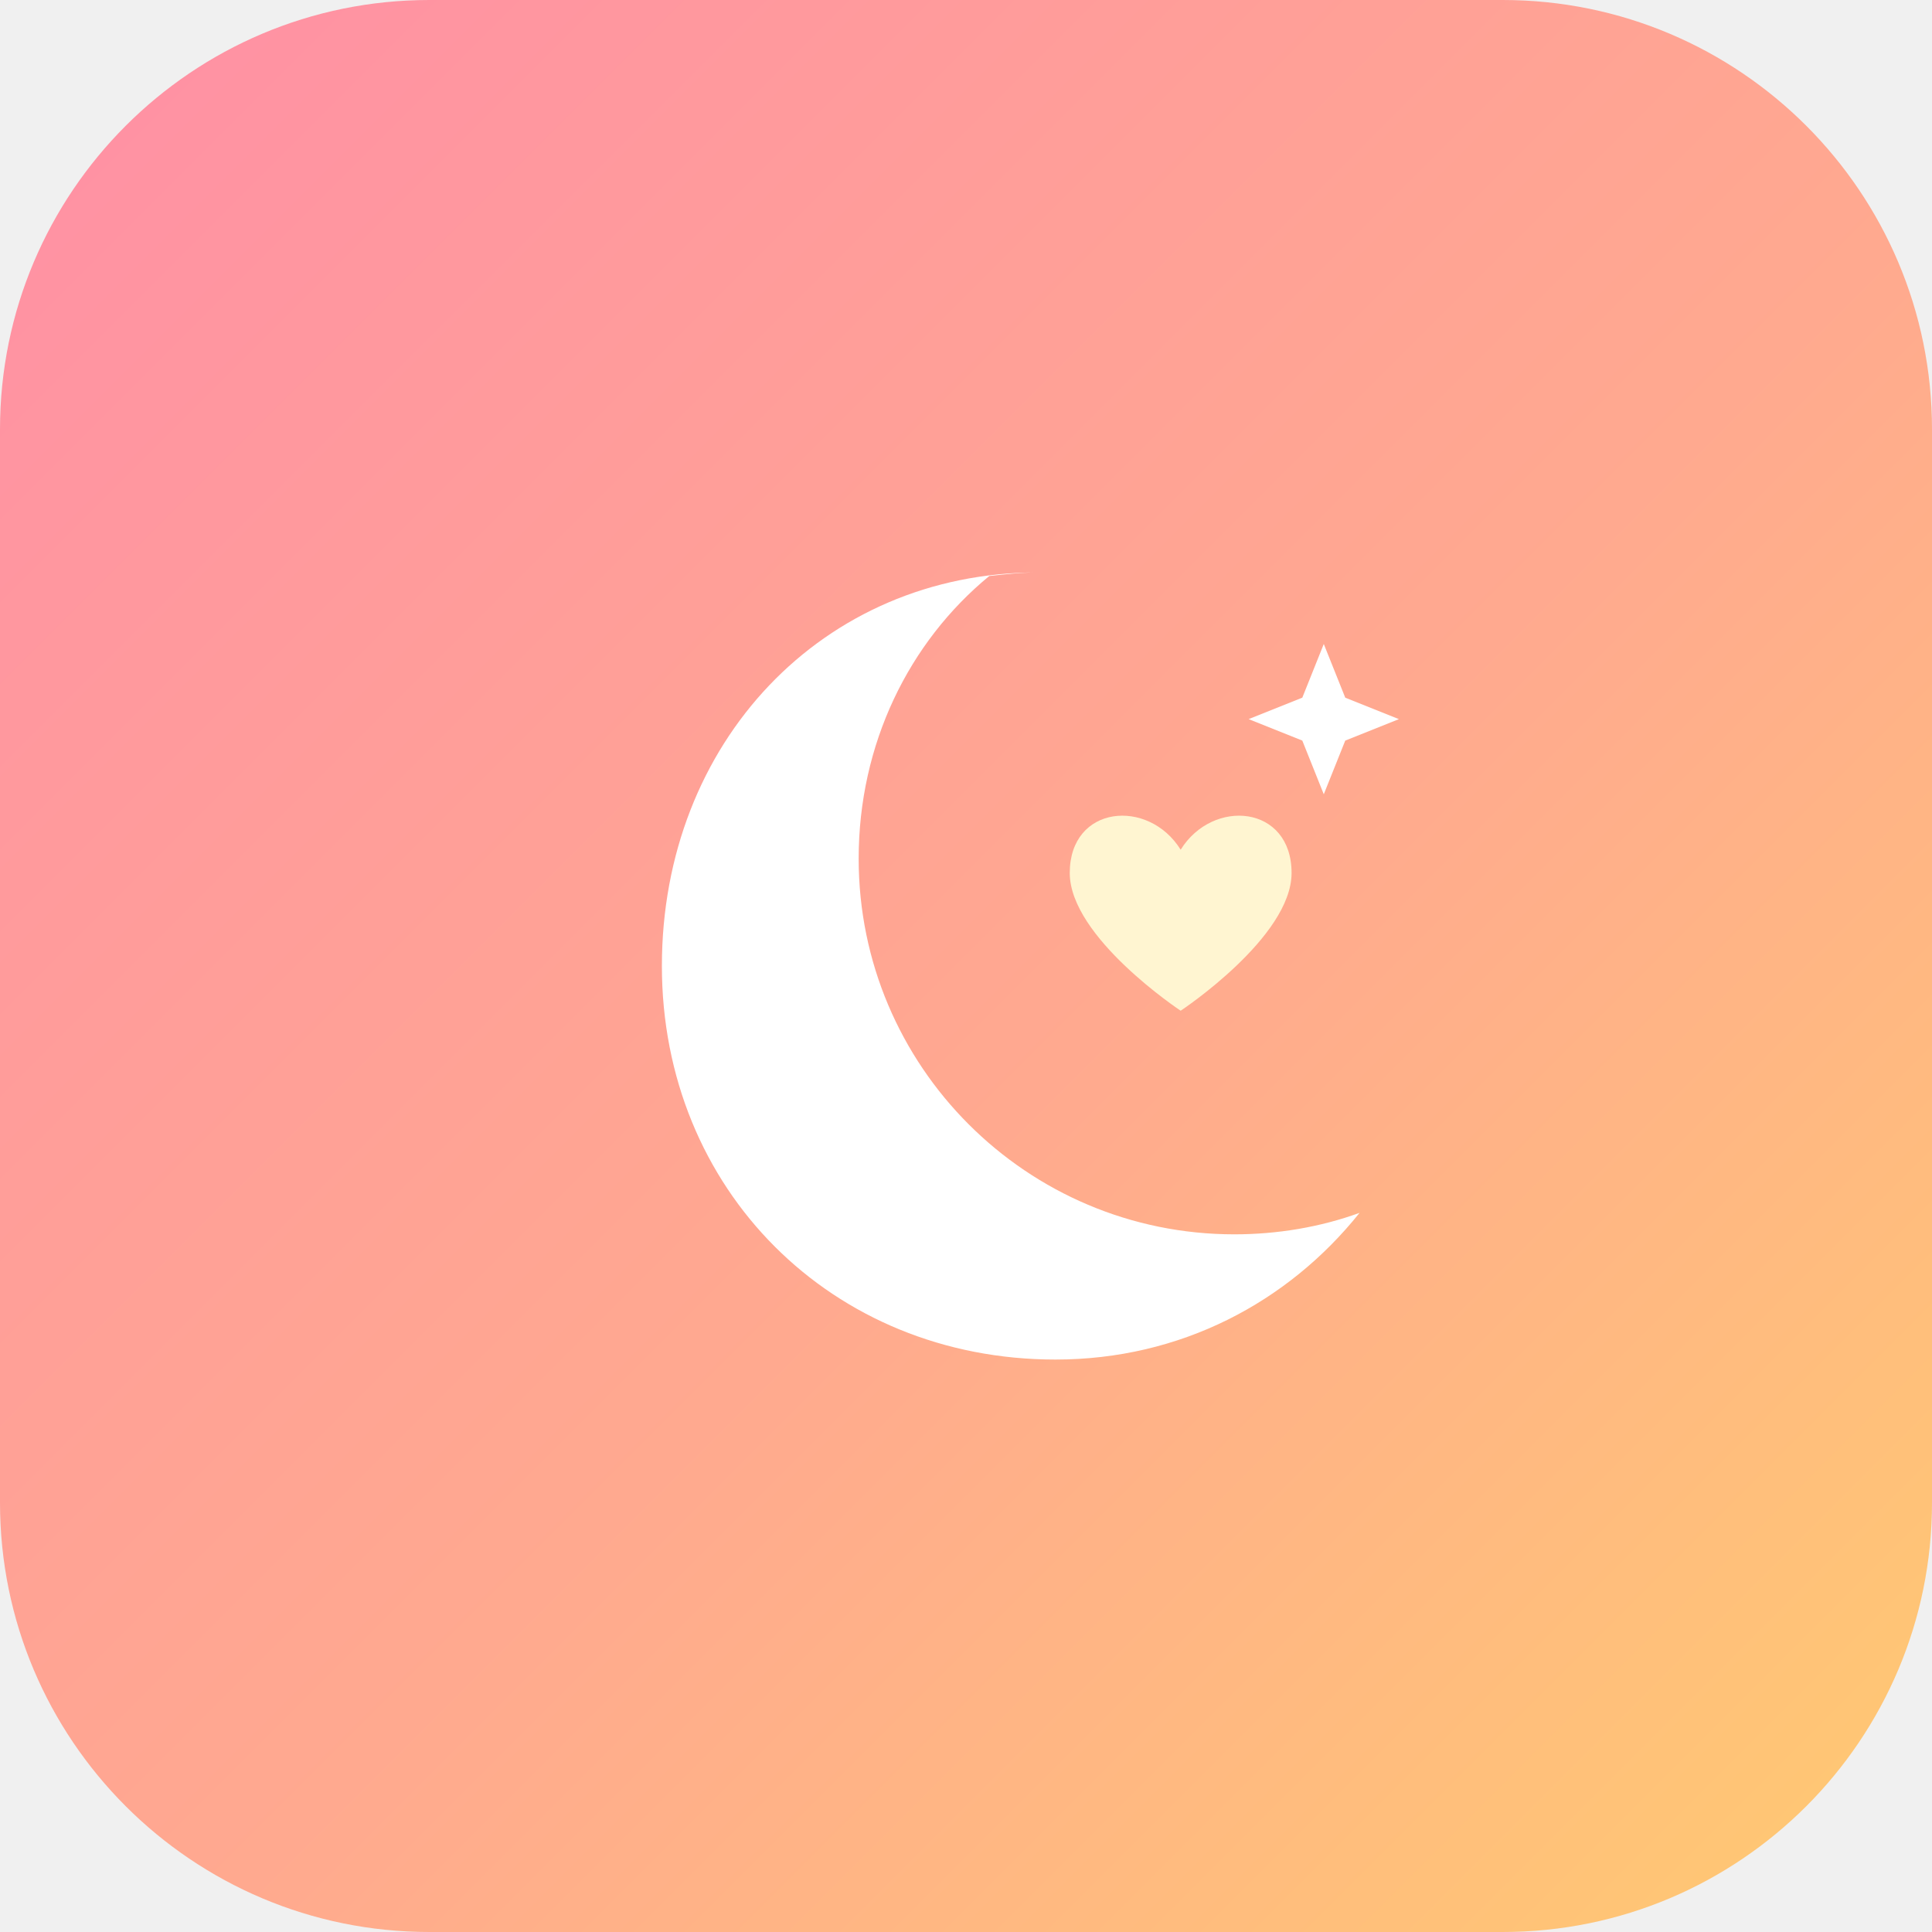
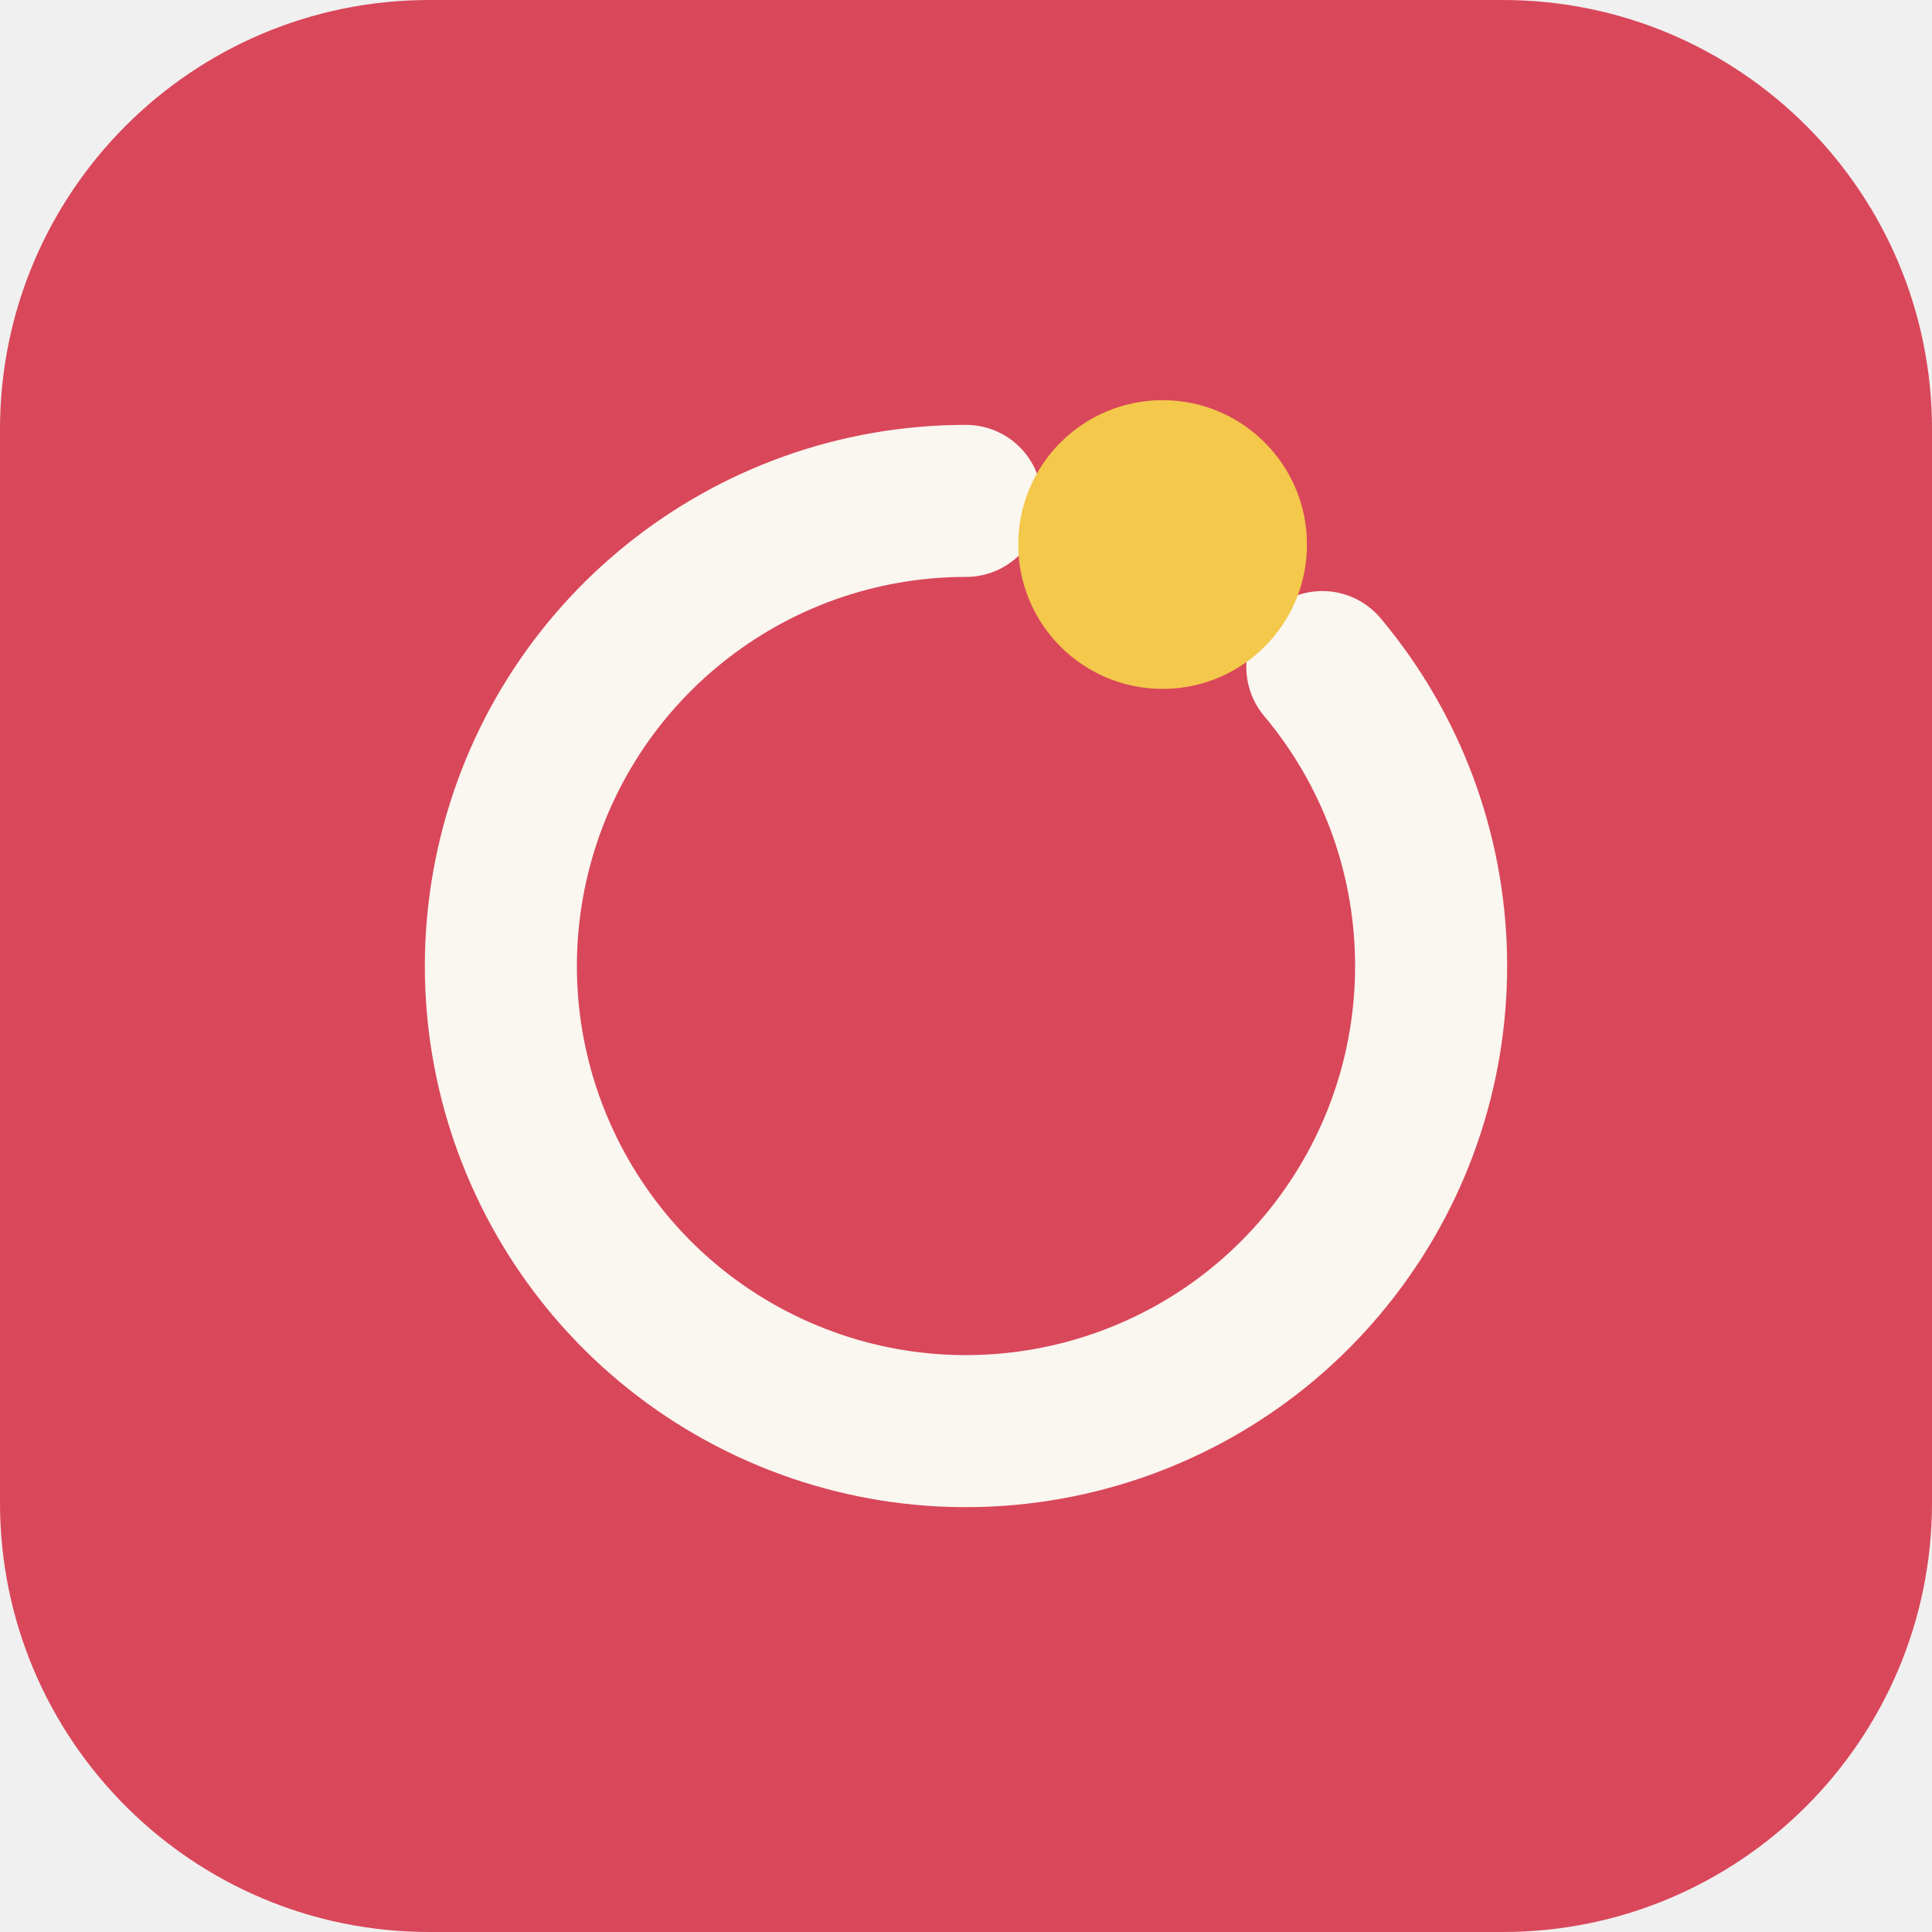
<svg xmlns="http://www.w3.org/2000/svg" viewBox="0 0 108 108">
-   <defs>
-     <linearGradient id="g" x1="0" y1="0" x2="1" y2="1">
-       <stop offset="0" stop-color="#FF8FA6" />
-       <stop offset=".55" stop-color="#FFA98F" />
-       <stop offset="1" stop-color="#FFCB70" />
-     </linearGradient>
-   </defs>
-   <rect width="108" height="108" rx="24" fill="url(#g)" />
-   <path fill="#fff" d="M58,32 C46,32 37,41.5 37,54 C37,66.5 46.5,76 59,76 C66,76 72,72.8 76,67.8 C73.8,68.6 71.4,69 69,69 C57.4,69 48,59.6 48,48 C48,41.6 50.8,35.9 55.3,32.2 C56.2,32.1 57.1,32 58,32 Z" />
-   <path fill="#FFF5D1" d="M66,47.5 C64.2,44.6 59.8,45 59.8,48.8 C59.8,52.4 66,56.5 66,56.5 C66,56.5 72.2,52.4 72.2,48.8 C72.2,45 67.8,44.6 66,47.5 Z" />
-   <path fill="#fff" d="M74,36 l1.2,3 3,1.2 -3,1.2 -1.2,3 -1.2,-3 -3,-1.2 3,-1.2z" />
+   <rect width="108" height="108" rx="24" fill="#D9475A" />
+   <path d="M73.92,37.29 A26,26 0 1,1 54.00,28.00" fill="none" stroke="#FAF6F0" stroke-width="8.5" stroke-linecap="round" />
+   <circle cx="64.99" cy="30.44" r="8.07" fill="#F3C84B" />
</svg>
